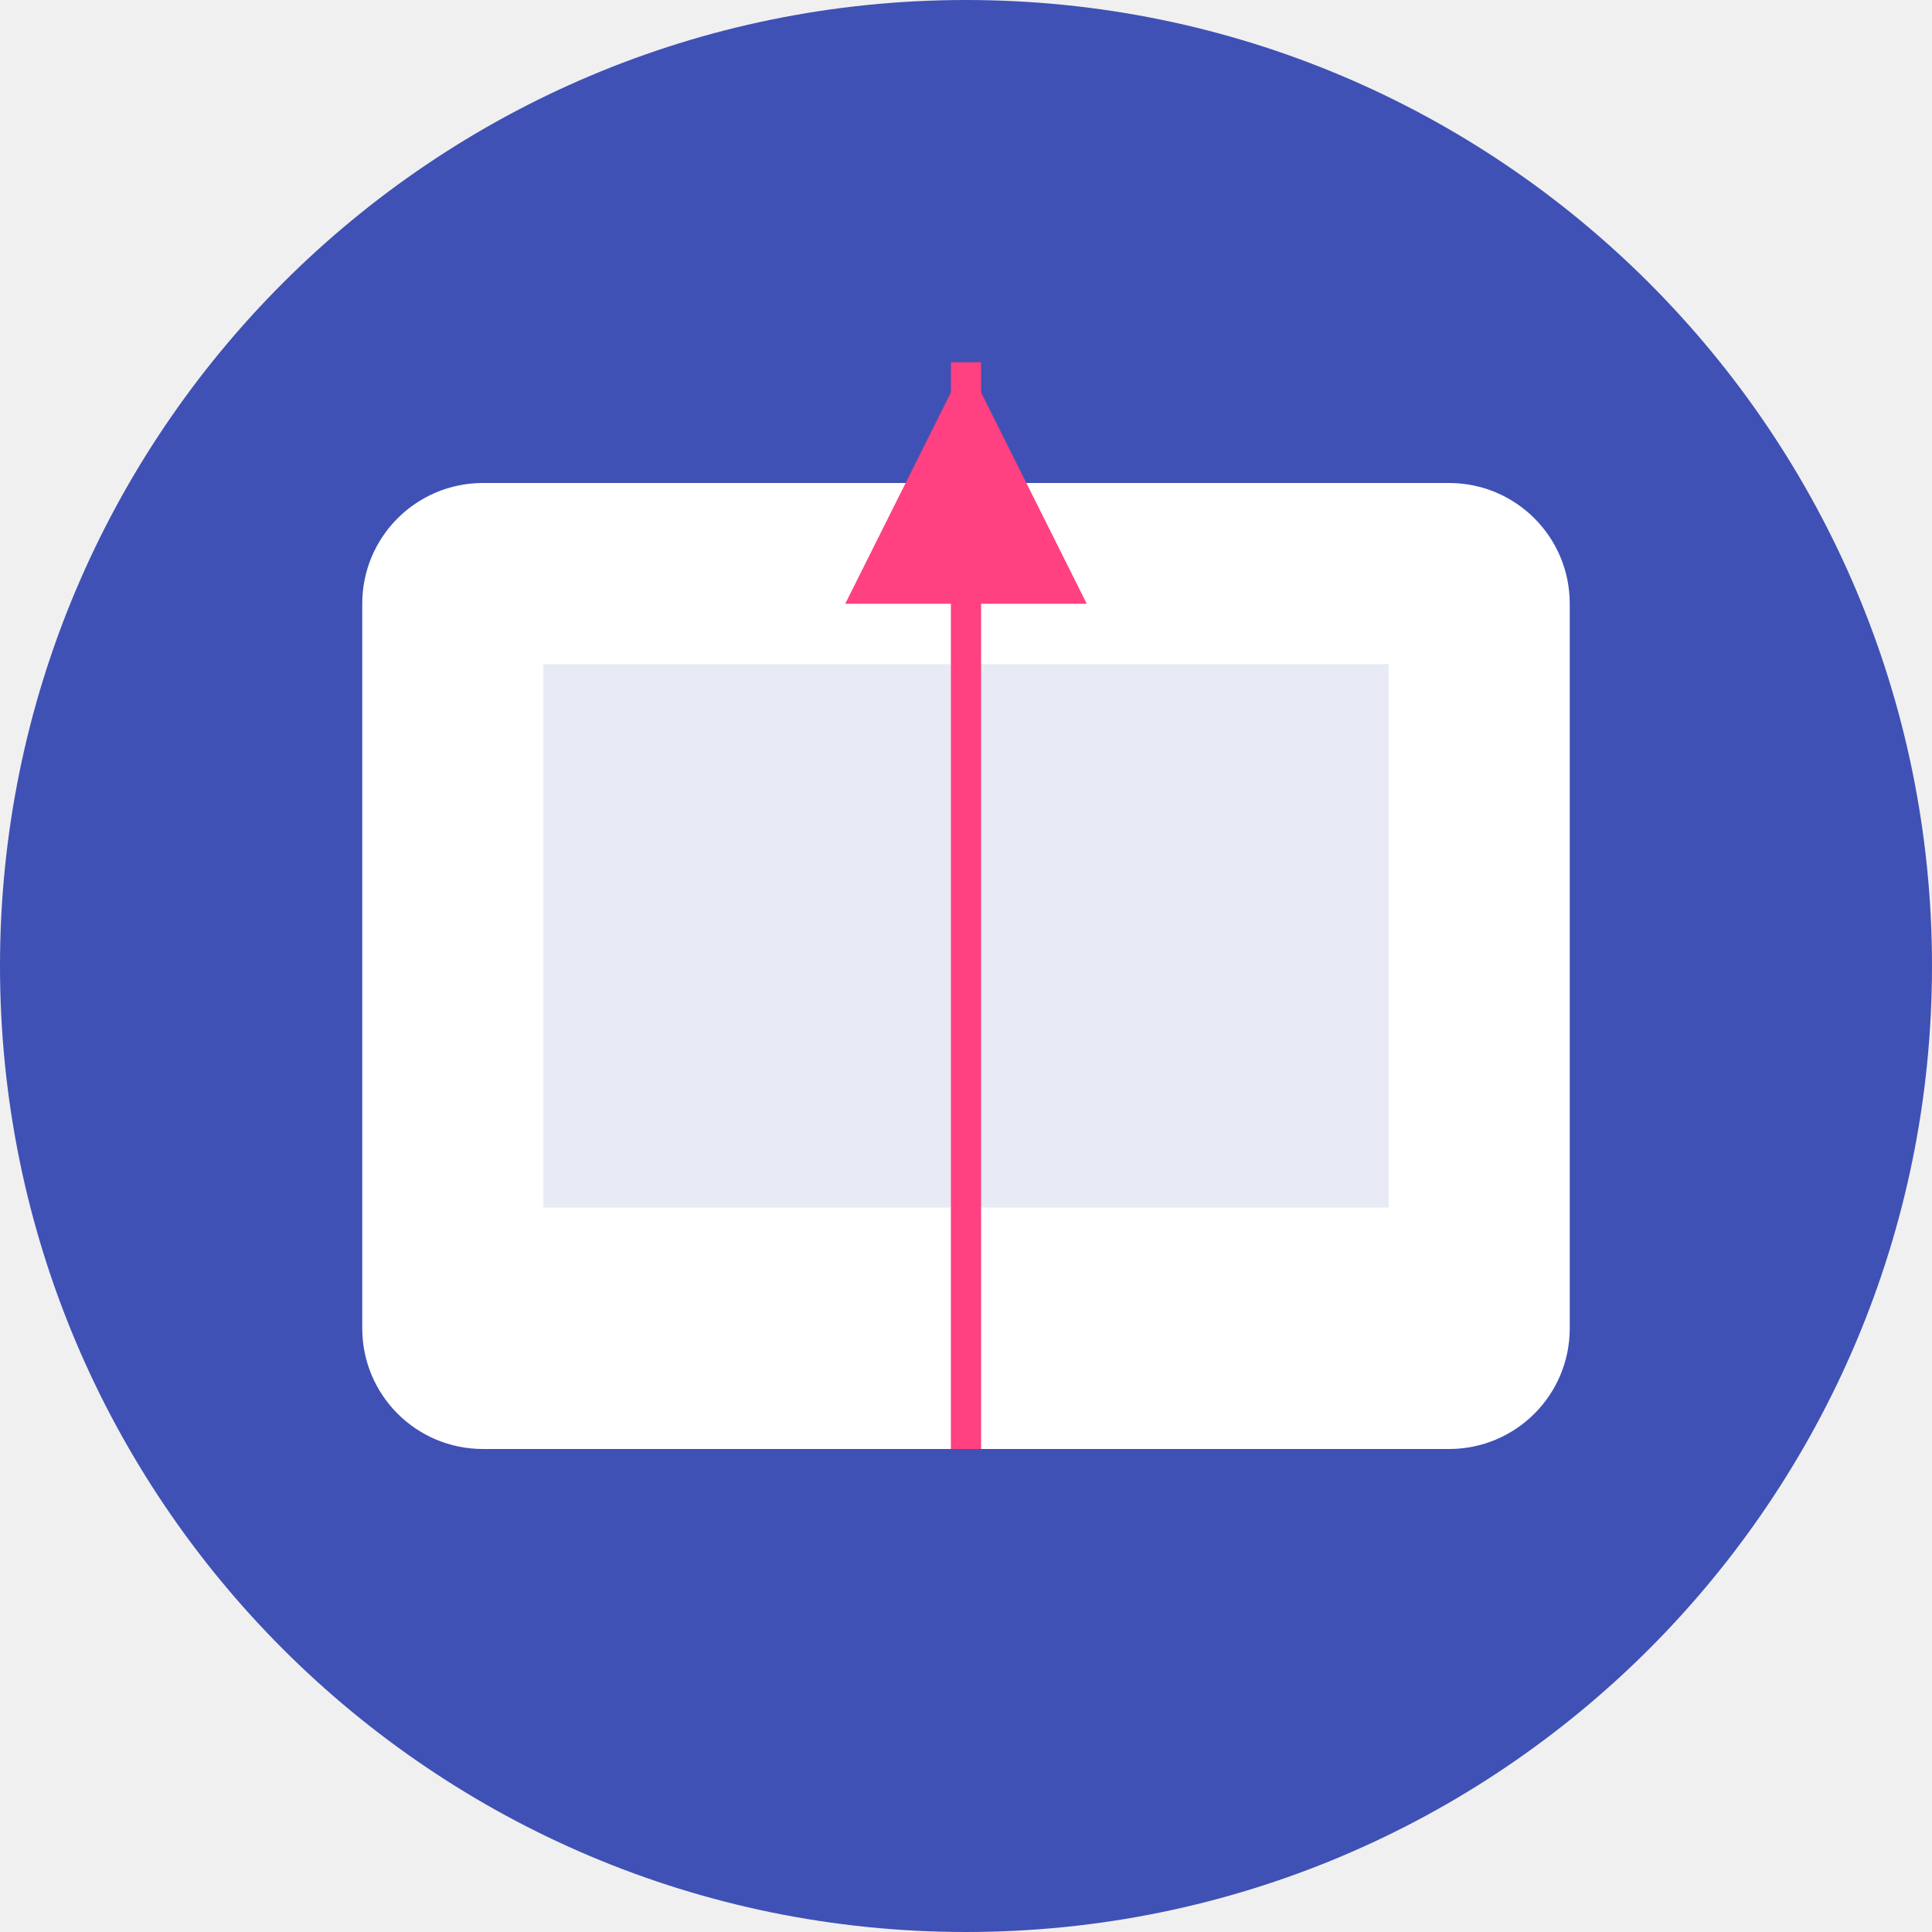
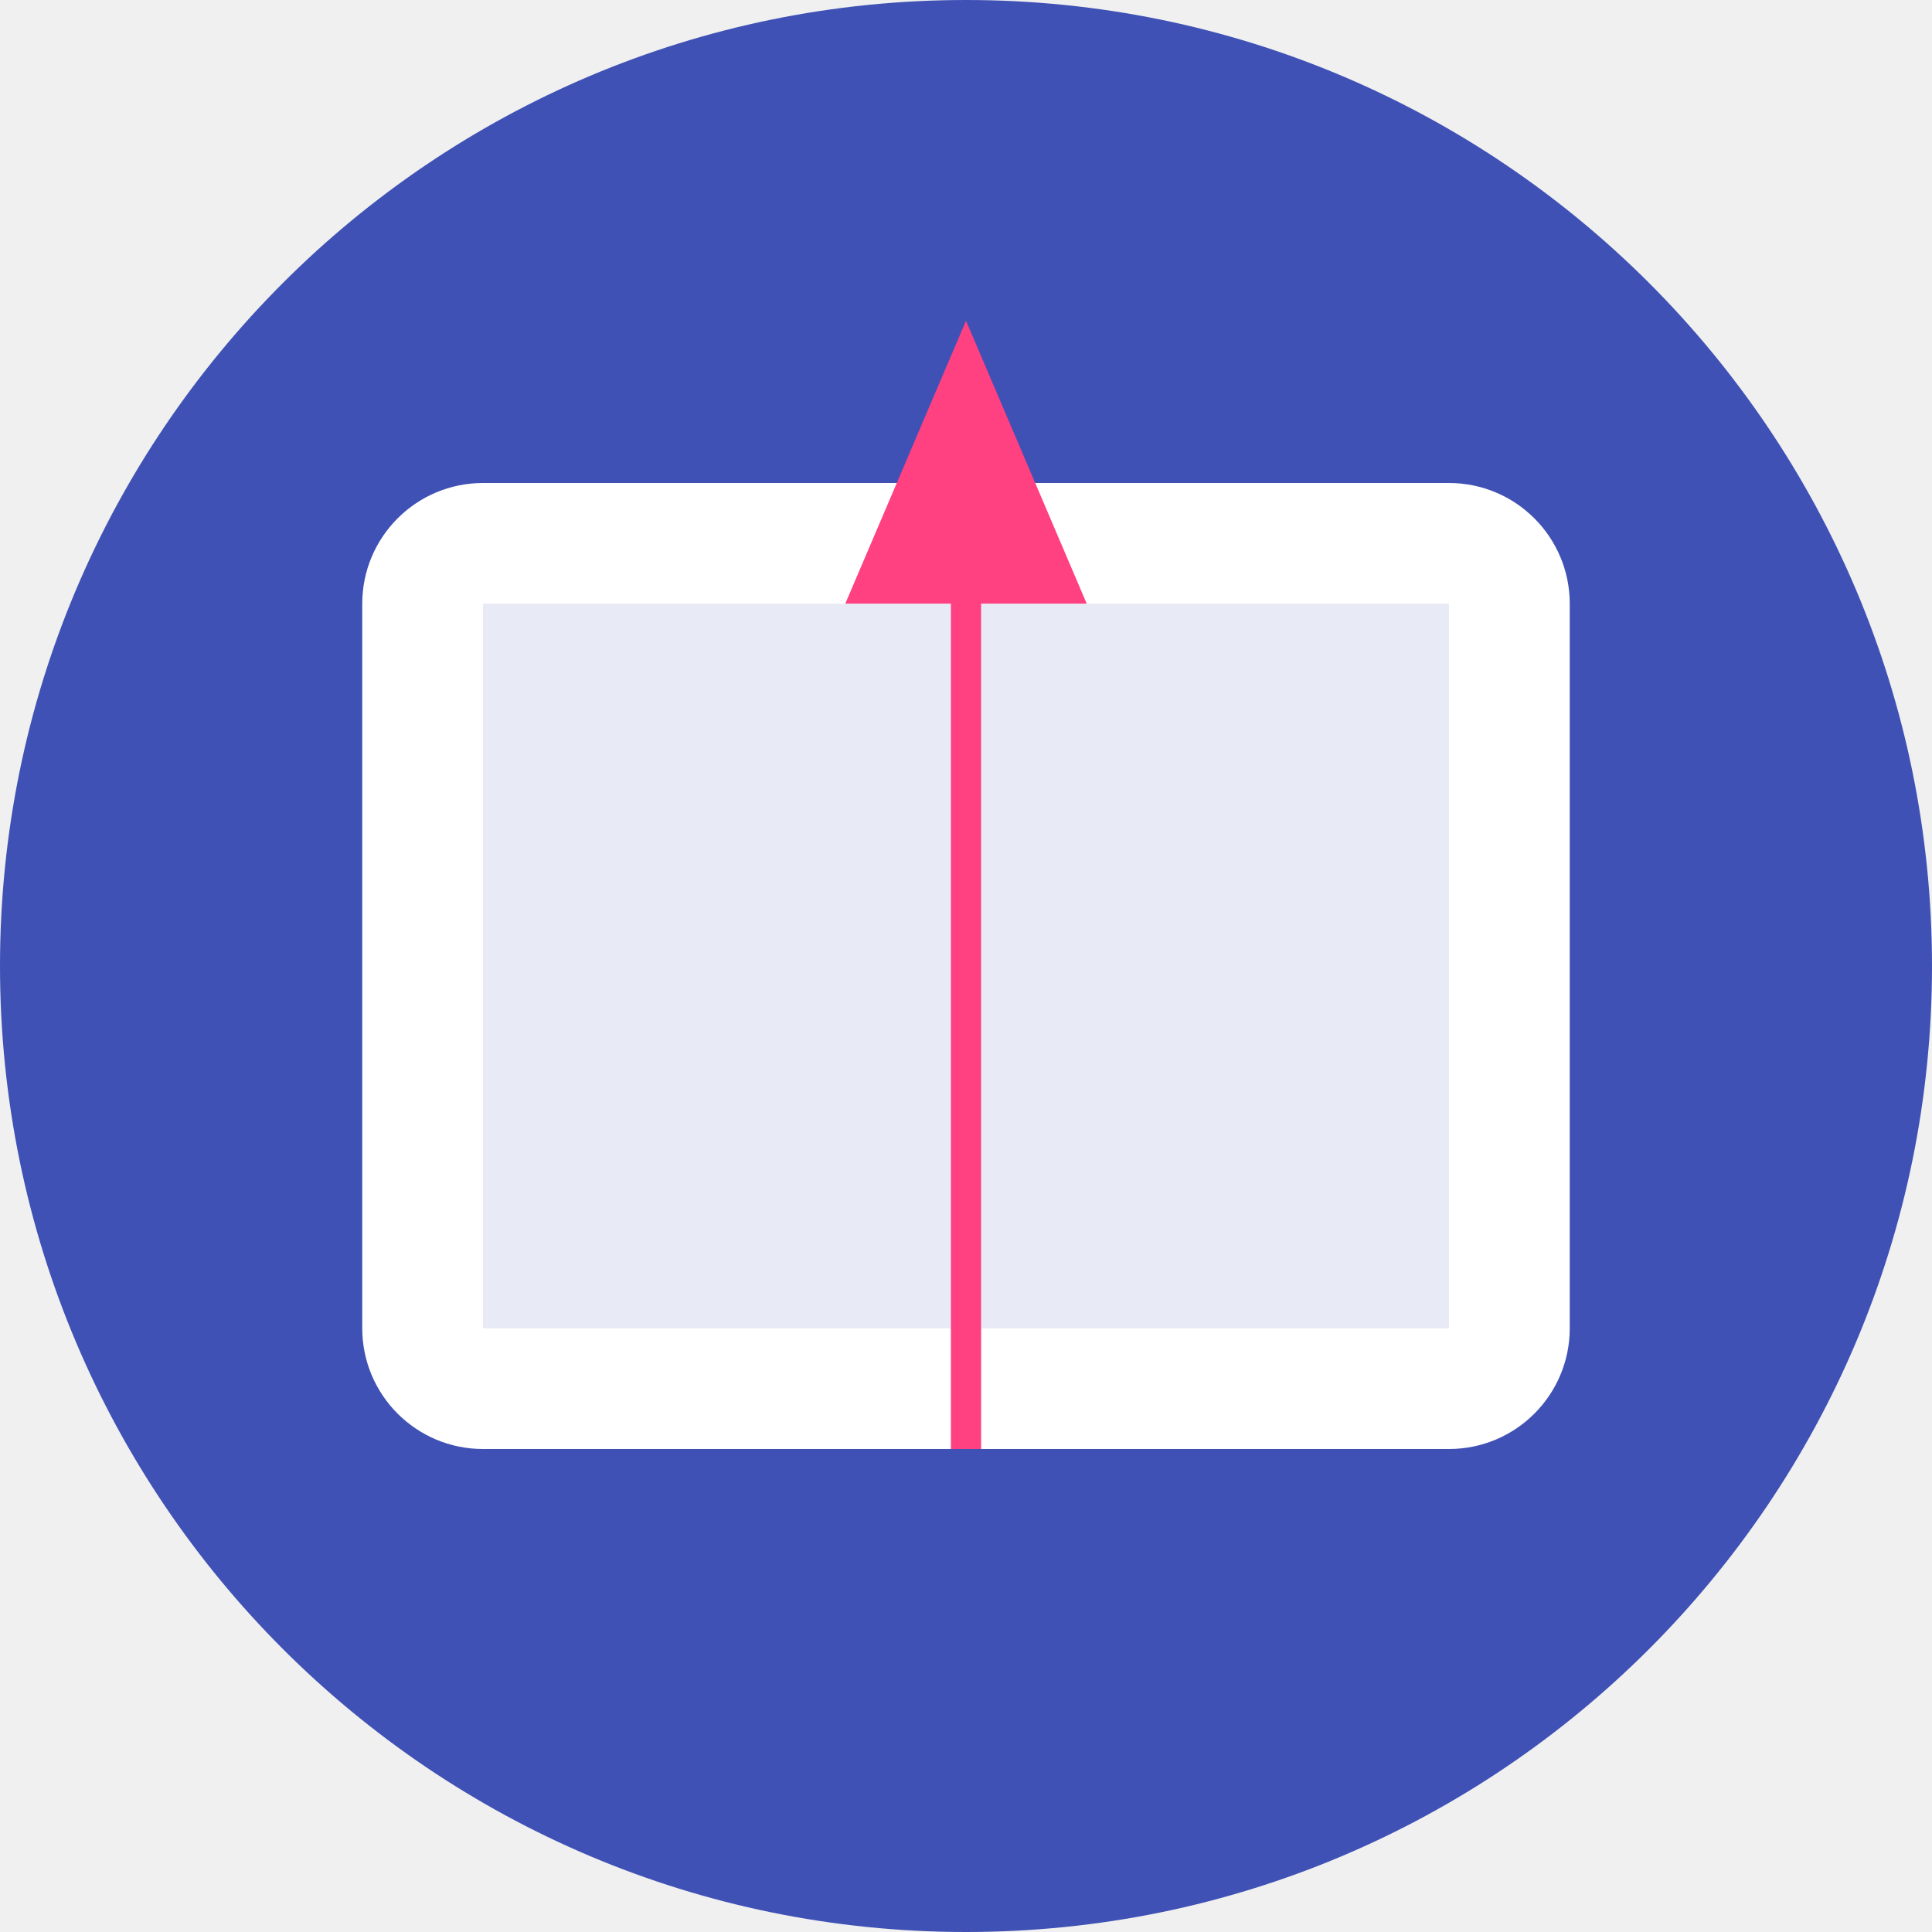
<svg xmlns="http://www.w3.org/2000/svg" width="512" height="512" viewBox="0 0 512 512" fill="none">
  <circle cx="256" cy="256" r="256" fill="#3F51B5" />
-   <path d="M384 128H128C110.3 128 96 142.3 96 160V352C96 369.7 110.3 384 128 384H384C401.7 384 416 369.7 416 352V160C416 142.3 401.7 128 384 128Z" fill="white" />
-   <path d="M256 96L288 160H224L256 96Z" fill="#FF4081" />
-   <path d="M144 176H368V320H144V176Z" fill="#E8EAF6" />
+   <rect x="96" y="128" rx="32" ry="32" width="320" height="256" fill="white" />
+   <polygon points="256 85 288 160 224 160" fill="#FF4081" />
+   <rect x="128" y="160" width="256" height="192" fill="#E8EAF6" />
  <path d="M256 96V384" stroke="#FF4081" stroke-width="8" />
</svg>
